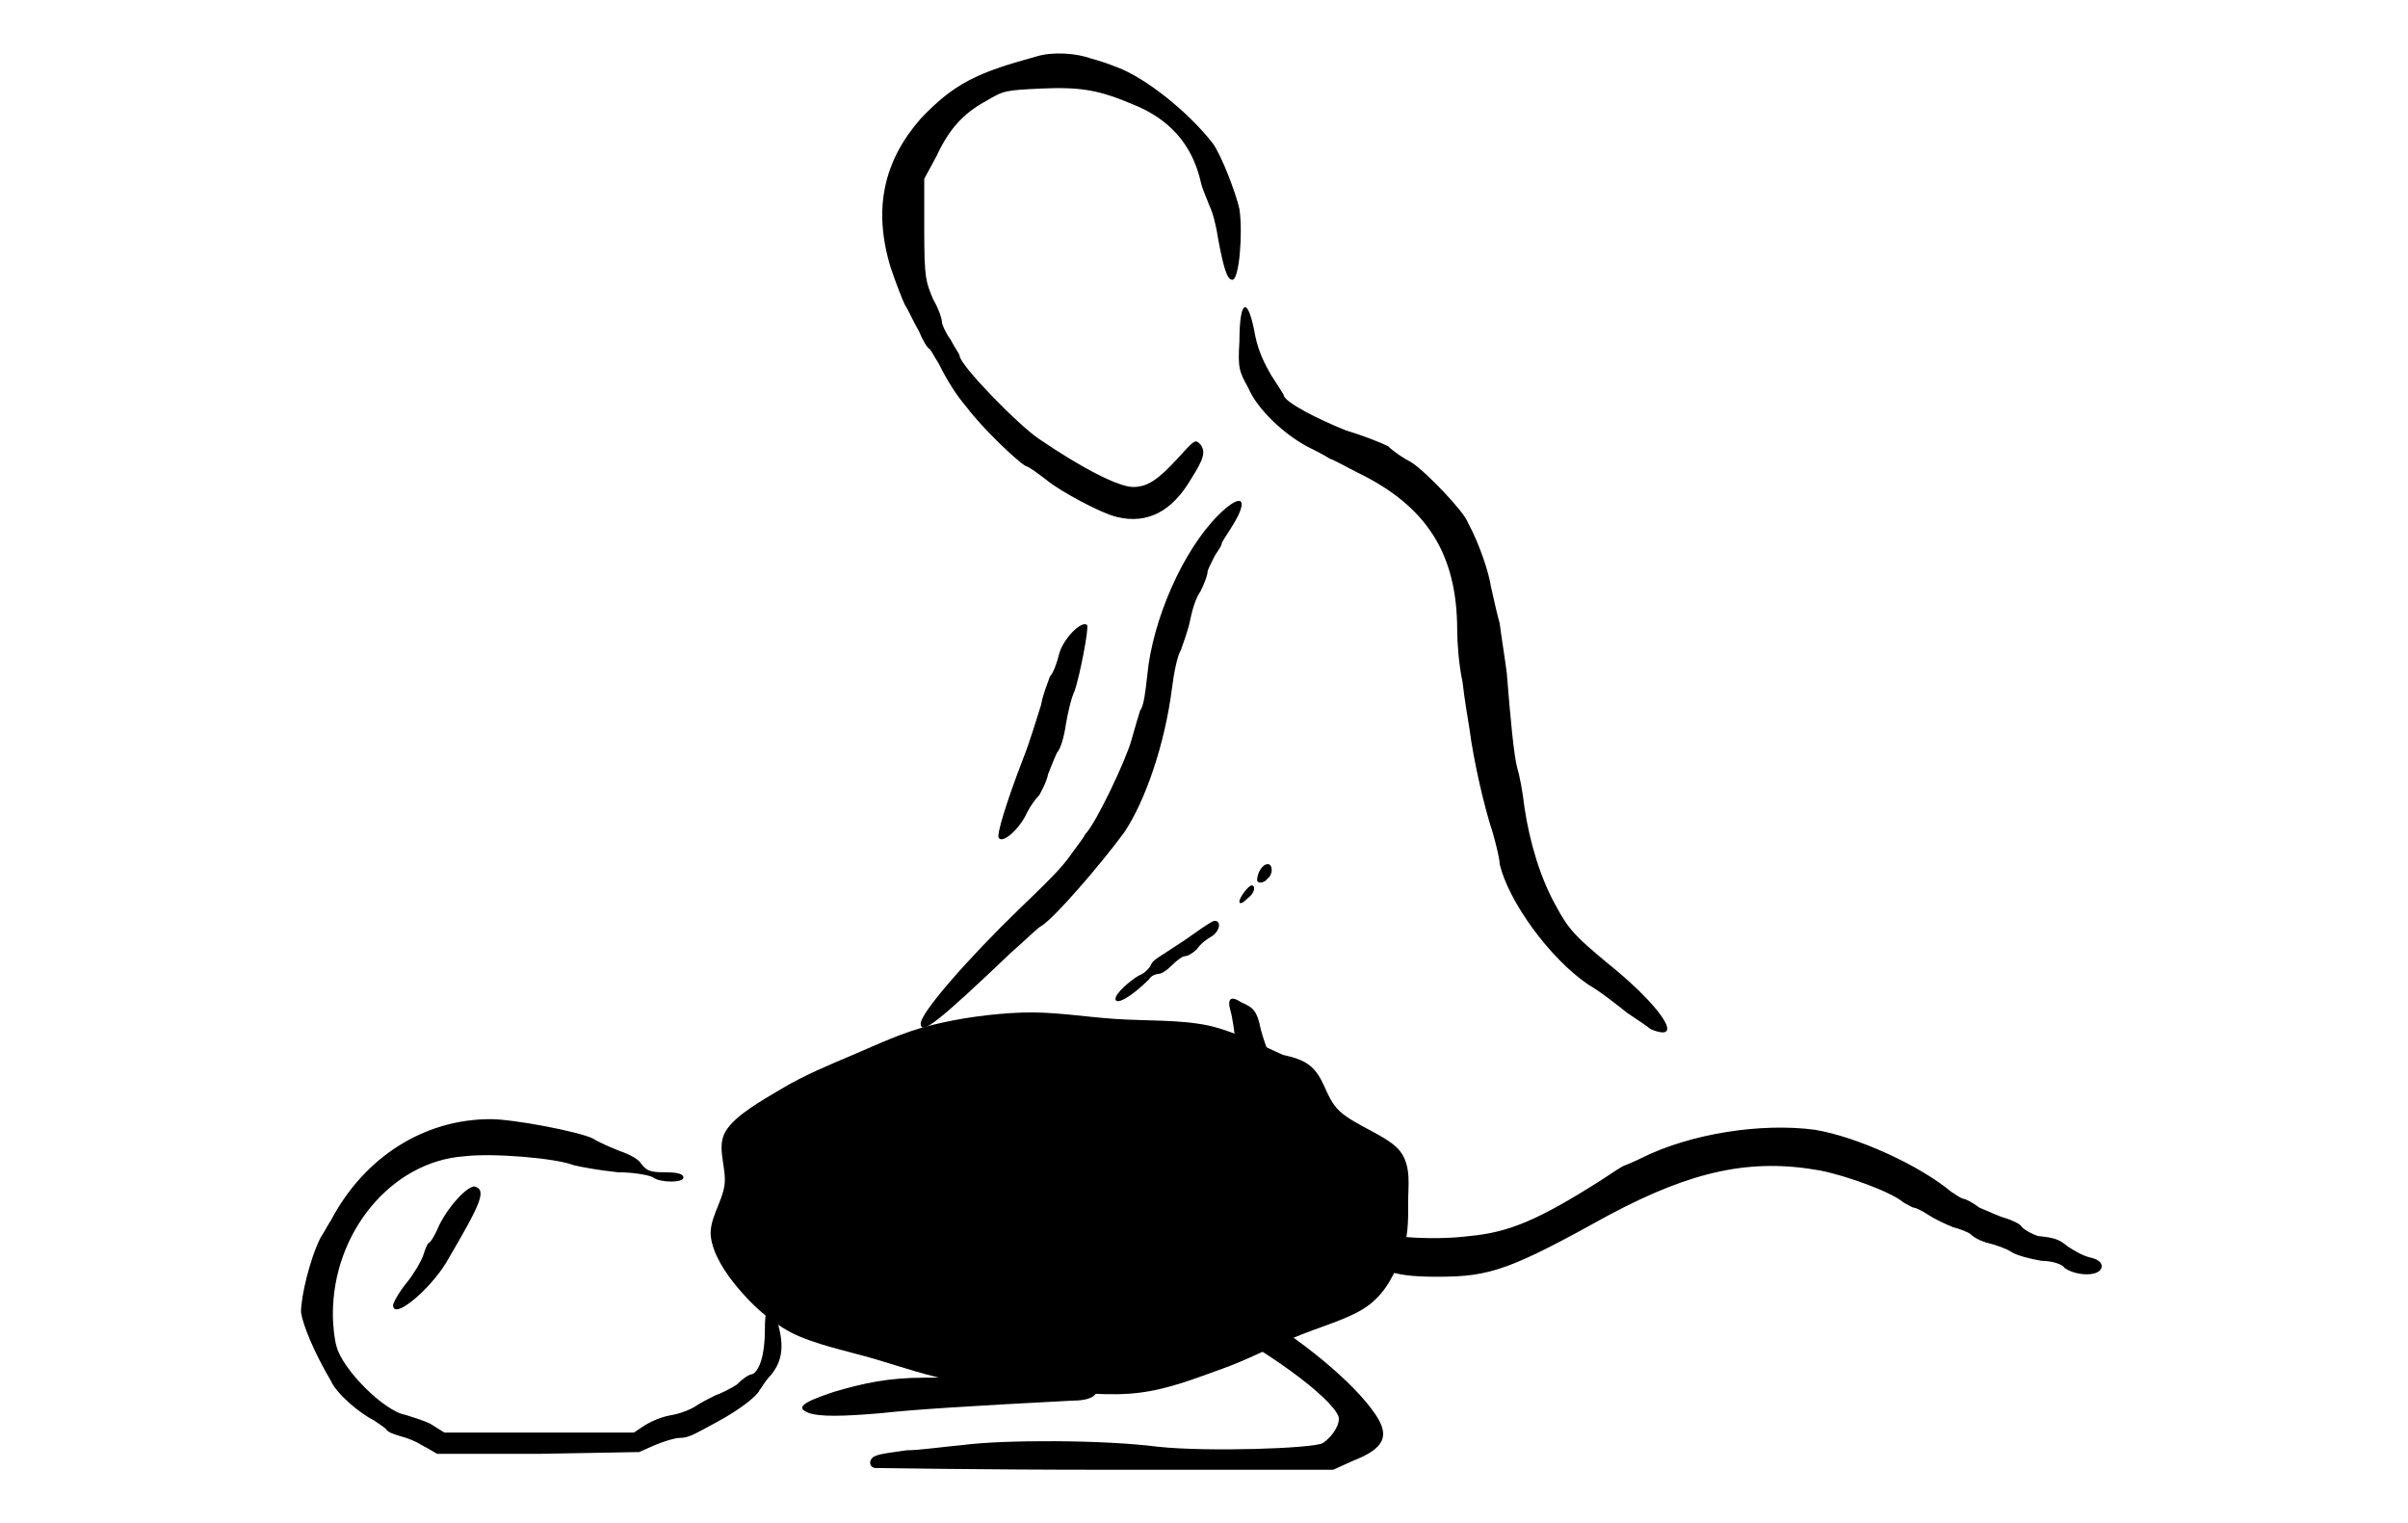
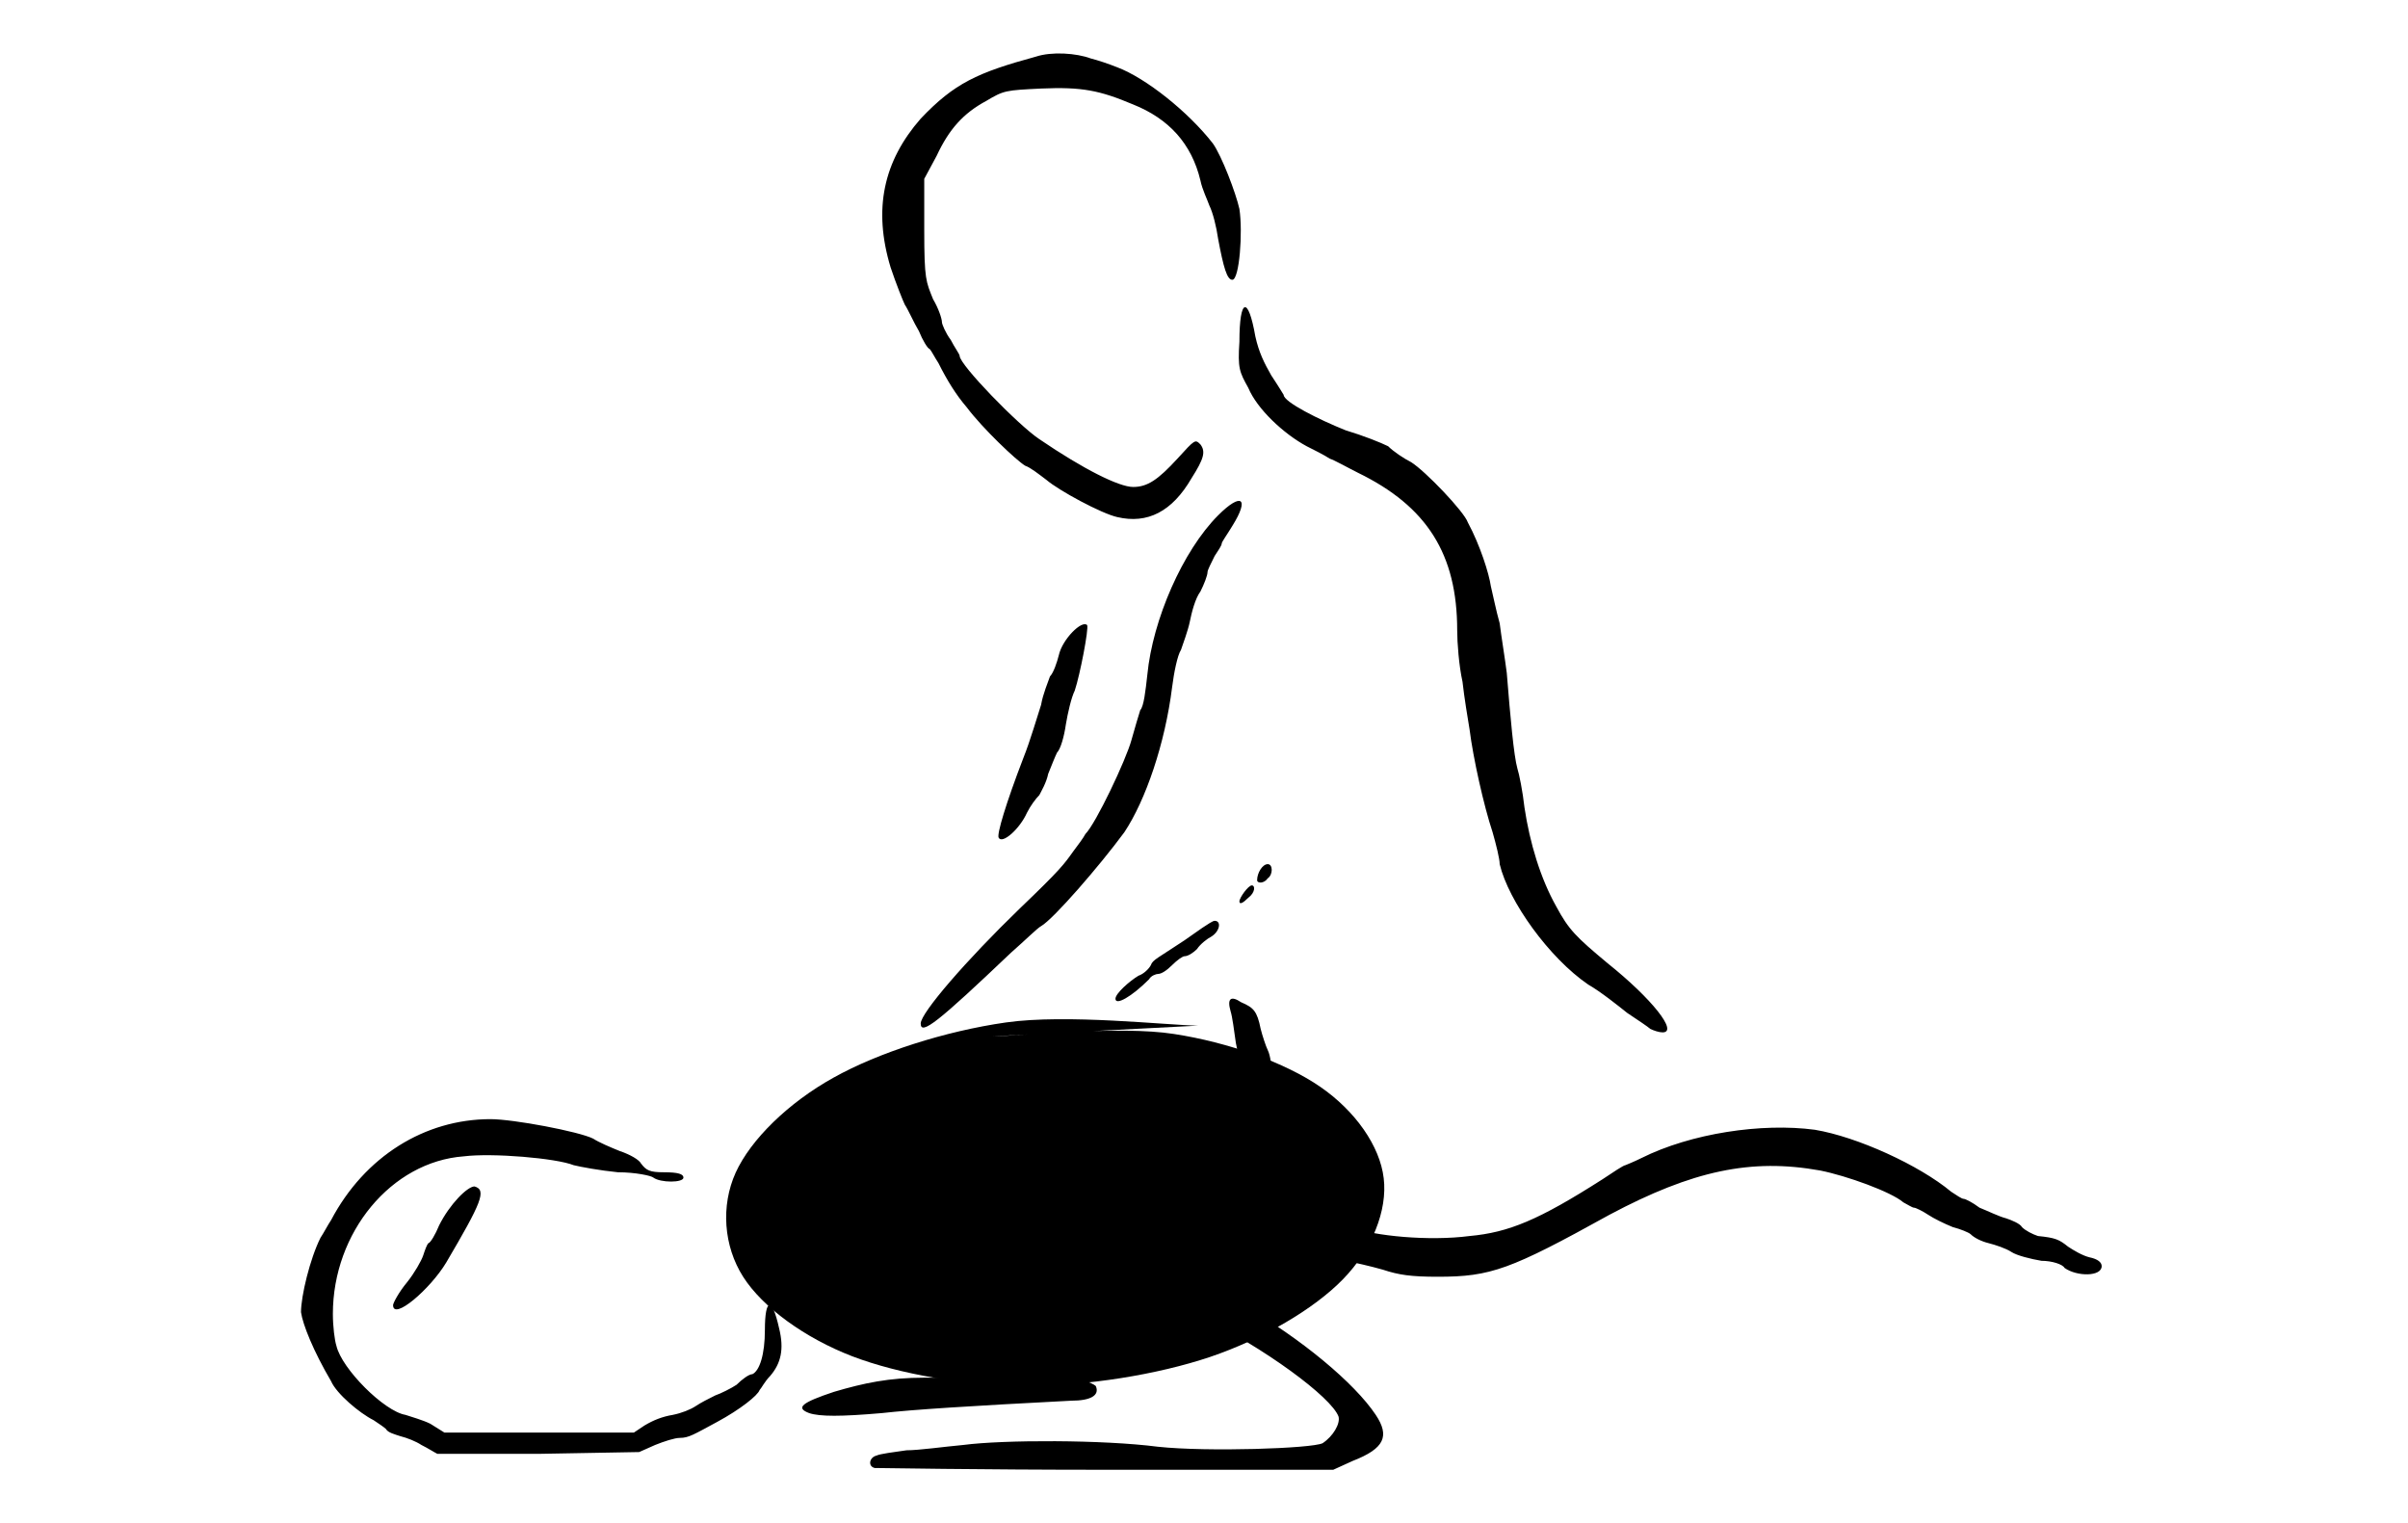
<svg viewBox="58 22 136 86" aria-hidden="true">
  <ellipse class="spot" cx="118" cy="90" rx="15.2" ry="7.9" />
  <path class="fig" fill-rule="evenodd" d="M107.4 104.9C107.0 104.8 107.1 104.3 107.5 104.2C107.7 104.1 108.5 104.0 109.2 103.9C109.9 103.9 111.3 103.7 112.4 103.6C114.7 103.3 120.3 103.3 123.4 103.7C126.2 104.0 132.1 103.8 132.7 103.5C133.3 103.1 133.7 102.4 133.6 102.0C133.2 100.9 129.4 98.1 125.7 96.3C125.3 96.1 124.7 95.8 124.5 95.7C124.3 95.5 123.8 95.3 123.5 95.2C123.1 95.1 122.8 94.9 122.6 94.7C122.5 94.6 122.1 94.3 121.7 94.1C120.8 93.7 120.6 93.5 120.9 93.2C121.1 92.9 122.1 93.0 123.0 93.4C123.5 93.6 124.1 93.8 124.2 93.8C124.4 93.8 124.9 94.0 125.3 94.2C125.7 94.5 126.3 94.8 126.7 94.9C127.0 95.1 127.7 95.4 128.2 95.7C131.5 97.6 134.5 100.1 135.7 101.9C136.5 103.1 136.2 103.8 134.4 104.5L133.3 105.0L120.4 105.0C113.4 105.0 107.5 104.9 107.4 104.9ZM82.7 104.1C82.5 104.0 82.2 103.8 81.8 103.6C81.5 103.4 81.0 103.2 80.6 103.1C80.3 103.0 79.9 102.9 79.8 102.7C79.7 102.6 79.4 102.4 79.1 102.2C78.3 101.8 77.0 100.7 76.7 100.0C75.7 98.3 75.1 96.8 75.0 96.1C75.0 95.2 75.5 93.1 76.1 91.9C76.3 91.6 76.5 91.2 76.7 90.9C78.6 87.3 82.0 85.2 85.7 85.2C87.0 85.2 90.7 85.9 91.5 86.3C91.8 86.5 92.5 86.8 93.0 87.0C93.6 87.2 94.1 87.5 94.2 87.7C94.5 88.1 94.7 88.2 95.5 88.2C96.3 88.2 96.6 88.3 96.6 88.5C96.6 88.8 95.3 88.8 94.9 88.5C94.8 88.4 93.9 88.2 92.9 88.2C91.9 88.1 90.8 87.9 90.4 87.8C89.4 87.4 85.8 87.1 84.2 87.3C80.1 87.6 76.8 91.6 76.8 96.2C76.8 96.9 76.9 97.7 77.0 98.0C77.3 99.3 79.7 101.7 80.9 101.9C81.2 102.0 81.9 102.2 82.3 102.4L83.1 102.9L88.4 102.9L93.8 102.9L94.4 102.5C94.9 102.2 95.4 102.0 96.0 101.9C96.5 101.8 97.0 101.6 97.3 101.4C97.6 101.2 98.0 101.0 98.4 100.8C98.7 100.7 99.3 100.4 99.6 100.2C99.9 99.9 100.3 99.6 100.5 99.6C100.9 99.4 101.2 98.5 101.2 97.1C101.2 95.3 101.6 95.2 102.0 97.0C102.3 98.2 102.1 99.0 101.5 99.7C101.2 100.0 101.0 100.4 100.9 100.5C100.8 100.8 99.8 101.6 98.5 102.3C97.2 103.0 96.9 103.2 96.4 103.2C96.1 103.2 95.5 103.4 95.0 103.6L94.1 104.0L88.5 104.1C85.4 104.1 82.8 104.1 82.7 104.1ZM103.7 101.8C102.9 101.5 103.3 101.2 105.1 100.6C106.8 100.1 108.2 99.8 110.2 99.8C111.3 99.8 111.9 99.8 112.1 99.6C112.4 99.4 112.4 99.4 111.9 99.3C111.6 99.2 110.8 98.9 110.1 98.7C109.4 98.4 108.8 98.2 108.8 98.2C108.4 98.2 106.1 96.6 105.2 95.6C104.2 94.7 104.0 94.3 103.6 93.3C103.0 91.8 103.0 91.1 103.6 89.4C104.3 87.1 106.2 85.4 108.9 84.4C110.2 83.9 110.4 83.9 112.8 83.9C114.8 83.9 115.6 84.0 116.2 84.2C116.7 84.4 117.6 84.6 118.2 84.7C119.2 84.9 121.1 85.5 123.8 86.6C124.4 86.8 126.2 87.6 127.7 88.3C131.6 90.3 132.3 90.6 132.9 90.8C133.2 90.8 133.8 91.1 134.3 91.3C135.6 91.8 138.7 92.1 141.0 91.8C143.2 91.6 144.9 90.9 148.5 88.6C149.1 88.2 149.7 87.8 149.8 87.8C149.8 87.8 150.3 87.6 150.7 87.4C153.5 86.0 157.5 85.4 160.5 85.8C162.9 86.2 166.4 87.8 168.2 89.3C168.5 89.5 168.8 89.7 168.9 89.7C169.0 89.7 169.4 89.9 169.8 90.2C170.3 90.4 170.9 90.7 171.3 90.8C171.6 90.9 172.1 91.1 172.2 91.3C172.4 91.5 172.8 91.7 173.1 91.8C174.1 91.9 174.3 92.0 174.8 92.4C175.1 92.6 175.6 92.9 176.0 93.0C176.5 93.1 176.7 93.3 176.7 93.5C176.7 94.1 175.3 94.1 174.6 93.6C174.5 93.4 173.9 93.2 173.3 93.2C172.7 93.1 171.9 92.9 171.6 92.7C171.3 92.5 170.7 92.3 170.3 92.2C169.9 92.1 169.5 91.9 169.3 91.7C169.2 91.6 168.7 91.4 168.3 91.3C167.8 91.1 167.2 90.8 166.9 90.6C166.6 90.4 166.2 90.2 166.1 90.2C166.0 90.2 165.7 90.0 165.5 89.9C164.8 89.3 162.3 88.4 160.8 88.1C156.9 87.4 153.6 88.1 148.9 90.6C143.3 93.7 142.2 94.1 139.2 94.1C137.7 94.1 137.0 94.0 136.1 93.7C135.4 93.5 134.5 93.3 134.0 93.2C133.6 93.1 132.9 92.9 132.5 92.7C132.2 92.5 131.7 92.3 131.4 92.3C130.8 92.1 129.2 91.4 124.1 89.0C121.0 87.6 120.5 87.3 120.3 87.3C120.2 87.3 119.5 87.1 118.7 86.8C116.4 86.1 112.6 85.8 110.2 86.2C108.2 86.5 106.3 87.8 105.5 89.2C105.1 89.8 105.2 92.6 105.6 93.3C106.1 94.3 108.4 96.2 109.6 96.6C109.7 96.7 110.3 97.0 111.0 97.3C111.7 97.6 112.5 97.8 112.7 97.8C112.9 97.8 113.4 98.0 113.8 98.2C114.1 98.4 115.0 98.7 115.8 98.9C116.5 99.1 117.7 99.5 118.4 99.7C119.2 99.9 119.9 100.2 119.9 100.3C120.1 100.8 119.6 101.1 118.5 101.1C112.7 101.4 109.6 101.6 107.8 101.8C105.5 102.0 104.3 102.0 103.7 101.8ZM80.2 95.7C80.2 95.6 80.5 95.0 81.0 94.4C81.4 93.9 81.8 93.2 81.9 92.9C82.0 92.6 82.1 92.3 82.2 92.2C82.3 92.2 82.6 91.7 82.8 91.2C83.4 90.0 84.4 89.0 84.8 89.0C85.5 89.2 85.2 89.9 83.2 93.3C82.3 94.8 80.2 96.6 80.2 95.7ZM128.8 84.1C128.4 83.5 128.1 82.4 127.8 80.9C127.7 80.2 127.6 79.4 127.5 79.1C127.3 78.4 127.5 78.2 128.1 78.6C128.8 78.9 129.0 79.1 129.2 80.1C129.3 80.5 129.5 81.1 129.6 81.3C129.9 81.9 129.9 83.7 129.7 84.2C129.4 84.6 129.1 84.6 128.8 84.1ZM151.2 80.1C151.1 80.0 150.5 79.6 149.9 79.2C149.4 78.8 148.4 78.0 147.7 77.6C145.5 76.1 143.2 72.9 142.7 70.8C142.7 70.5 142.5 69.7 142.3 69.0C141.8 67.5 141.2 64.8 141.0 63.2C140.9 62.6 140.7 61.4 140.6 60.5C140.4 59.6 140.3 58.3 140.3 57.6C140.3 53.3 138.6 50.6 134.7 48.7C134.1 48.4 133.4 48.0 133.1 47.9C132.8 47.7 132.2 47.4 131.8 47.2C130.5 46.5 129.0 45.1 128.5 43.9C128.0 43.0 127.9 42.8 128.0 41.3C128.0 38.8 128.5 38.7 128.9 41.0C129.1 41.9 129.4 42.5 129.8 43.2C130.2 43.8 130.5 44.3 130.5 44.3C130.5 44.7 132.5 45.7 134.0 46.3C135.0 46.6 136.0 47.0 136.4 47.2C136.7 47.5 137.3 47.9 137.7 48.1C138.5 48.6 140.7 50.9 140.9 51.5C141.6 52.8 142.1 54.4 142.2 55.1C142.3 55.5 142.5 56.5 142.7 57.2C142.8 58.0 143.0 59.2 143.1 60.0C143.3 62.5 143.5 64.7 143.7 65.4C143.8 65.7 144.0 66.7 144.1 67.6C144.4 69.6 145.0 71.6 145.9 73.2C146.6 74.5 147.0 74.9 148.8 76.4C151.3 78.4 152.8 80.3 151.9 80.3C151.7 80.3 151.4 80.2 151.2 80.1ZM110.0 79.8C110.0 79.2 112.6 76.2 115.6 73.3C117.9 71.1 118.1 70.8 118.6 70.1C118.9 69.7 119.2 69.3 119.3 69.1C119.9 68.5 121.6 64.9 121.9 63.8C122.1 63.1 122.3 62.4 122.4 62.1C122.6 61.9 122.7 61.0 122.8 60.1C123.1 57.0 124.8 53.1 126.8 51.1C128.1 49.8 128.6 50.1 127.6 51.7C127.3 52.2 127.0 52.6 127.0 52.7C127.0 52.8 126.8 53.1 126.6 53.4C126.4 53.8 126.2 54.2 126.2 54.3C126.2 54.5 126.0 55.0 125.8 55.4C125.5 55.8 125.3 56.6 125.2 57.1C125.1 57.6 124.8 58.4 124.7 58.7C124.5 59.0 124.3 60.0 124.2 60.8C123.8 64.0 122.7 67.2 121.5 69.0C120.1 70.9 117.5 73.9 116.8 74.3C116.6 74.4 115.9 75.1 115.1 75.8C111.0 79.7 110.0 80.5 110.0 79.8ZM121.0 78.4C121.0 78.1 121.8 77.4 122.3 77.1C122.6 77.0 122.9 76.7 123.0 76.5C123.1 76.2 123.4 76.1 124.9 75.1C125.2 74.9 125.6 74.6 125.9 74.4C126.2 74.2 126.5 74.0 126.6 74.0C127.0 74.0 126.9 74.6 126.4 74.9C126.2 75.0 125.8 75.3 125.6 75.6C125.4 75.8 125.1 76.0 124.9 76.0C124.8 76.0 124.5 76.2 124.2 76.5C123.9 76.8 123.6 77.0 123.4 77.0C123.3 77.0 123.0 77.1 122.9 77.3C121.9 78.3 121.0 78.8 121.0 78.4ZM128.0 72.9C128.0 72.7 128.5 72.0 128.7 72.0C128.9 72.0 128.9 72.4 128.5 72.7C128.2 73.0 128.0 73.1 128.0 72.9ZM129.0 71.7C129.0 71.3 129.3 70.8 129.6 70.8C129.9 70.8 129.9 71.4 129.6 71.6C129.4 71.9 129.0 71.9 129.0 71.7ZM114.4 69.3C114.3 69.1 114.8 67.4 115.8 64.8C116.2 63.8 116.6 62.4 116.8 61.8C116.9 61.2 117.2 60.5 117.3 60.2C117.5 60.0 117.7 59.4 117.8 59.0C118.0 58.1 119.1 57.0 119.4 57.3C119.5 57.5 119.0 60.1 118.7 61.0C118.5 61.4 118.3 62.3 118.2 62.9C118.1 63.6 117.9 64.3 117.7 64.5C117.6 64.7 117.4 65.2 117.2 65.7C117.1 66.2 116.8 66.7 116.7 66.9C116.5 67.1 116.2 67.5 116.0 67.9C115.6 68.8 114.6 69.7 114.4 69.3ZM121.1 51.2C120.2 51.0 117.8 49.7 117.1 49.1C116.7 48.8 116.2 48.4 115.9 48.3C115.4 48.0 113.5 46.2 112.6 45.0C112.0 44.3 111.5 43.5 111.0 42.5C110.8 42.2 110.6 41.8 110.5 41.7C110.4 41.7 110.1 41.2 109.9 40.7C109.6 40.2 109.3 39.5 109.1 39.2C109.0 39.0 108.6 38.0 108.3 37.1C107.3 33.8 107.9 31.1 110.0 28.7C111.9 26.7 113.2 26.1 116.5 25.2C117.4 24.9 118.8 25.0 119.6 25.3C120.0 25.4 120.6 25.6 121.1 25.8C122.7 26.4 125.1 28.3 126.5 30.1C127.0 30.8 127.8 32.9 128.0 33.8C128.2 35.1 128.0 37.8 127.6 37.8C127.3 37.8 127.1 37.1 126.8 35.5C126.7 34.8 126.5 34.0 126.3 33.6C126.2 33.3 125.9 32.7 125.8 32.2C125.3 30.1 124.0 28.7 122.0 27.9C120.1 27.1 119.1 26.9 116.8 27.0C114.8 27.1 114.7 27.1 113.7 27.7C112.4 28.4 111.6 29.3 110.9 30.8L110.2 32.1L110.2 35.0C110.2 37.8 110.3 37.9 110.7 38.9C111.0 39.4 111.2 40.0 111.2 40.2C111.2 40.3 111.4 40.8 111.7 41.2C111.9 41.6 112.2 42.0 112.2 42.1C112.2 42.6 115.5 46.0 116.7 46.8C119.2 48.5 121.2 49.5 122.0 49.5C122.8 49.5 123.4 49.1 124.5 47.9C125.5 46.8 125.5 46.8 125.8 47.1C126.1 47.5 126.0 47.9 125.3 49.0C124.2 50.9 122.8 51.6 121.1 51.2Z" />
-   <path class="ring dr" d="M116.96 79.98 C123.73 79.66 125.02 80.55 126.61 80.96 C128.20 81.37 130.49 81.34 131.67 81.97 C132.84 82.61 132.76 83.91 133.66 84.75 C134.57 85.59 136.44 86.16 137.09 87.03 C137.73 87.90 137.52 88.98 137.53 89.96 C137.54 90.94 137.53 91.94 137.16 92.89 C136.79 93.85 136.33 94.93 135.31 95.70 C134.29 96.48 132.43 96.95 131.05 97.55 C129.66 98.14 128.47 98.78 127.02 99.30 C125.57 99.82 124.00 100.45 122.34 100.65 C120.68 100.86 118.78 100.63 117.06 100.52 C115.34 100.41 113.61 100.30 112.00 100.00 C110.39 99.71 108.94 99.20 107.39 98.74 C105.84 98.29 103.99 97.92 102.70 97.26 C101.42 96.59 100.45 95.65 99.69 94.75 C98.93 93.85 98.28 92.83 98.15 91.86 C98.02 90.89 98.78 89.91 98.92 88.92 C99.05 87.92 98.44 86.80 98.98 85.89 C99.53 84.97 101.00 84.17 102.20 83.45 C103.41 82.73 104.82 82.14 106.22 81.55 C107.61 80.96 108.99 80.29 110.58 79.90 C112.17 79.50 114.01 79.24 115.74 79.18 C117.47 79.12 119.21 79.42 120.97 79.54 C122.73 79.66 124.67 79.57 126.28 79.92 C127.89 80.28 129.92 81.36 130.65 81.65" />
+   <path class="ring dr" d="M114.08 80.52 C115.78 80.50 121.22 79.91 124.30 80.39 C127.38 80.86 130.59 82.01 132.56 83.37 C134.54 84.73 135.94 86.72 136.15 88.54 C136.37 90.35 135.49 92.56 133.85 94.24 C132.22 95.92 129.32 97.62 126.34 98.63 C123.36 99.63 119.36 100.27 115.99 100.26 C112.62 100.26 108.80 99.61 106.13 98.59 C103.46 97.56 101.07 95.83 99.97 94.10 C98.87 92.37 98.70 90.10 99.55 88.22 C100.40 86.35 102.53 84.27 105.07 82.86 C107.61 81.44 111.38 80.23 114.81 79.74 C118.24 79.25 123.85 79.89 125.66 79.92" />
</svg>
